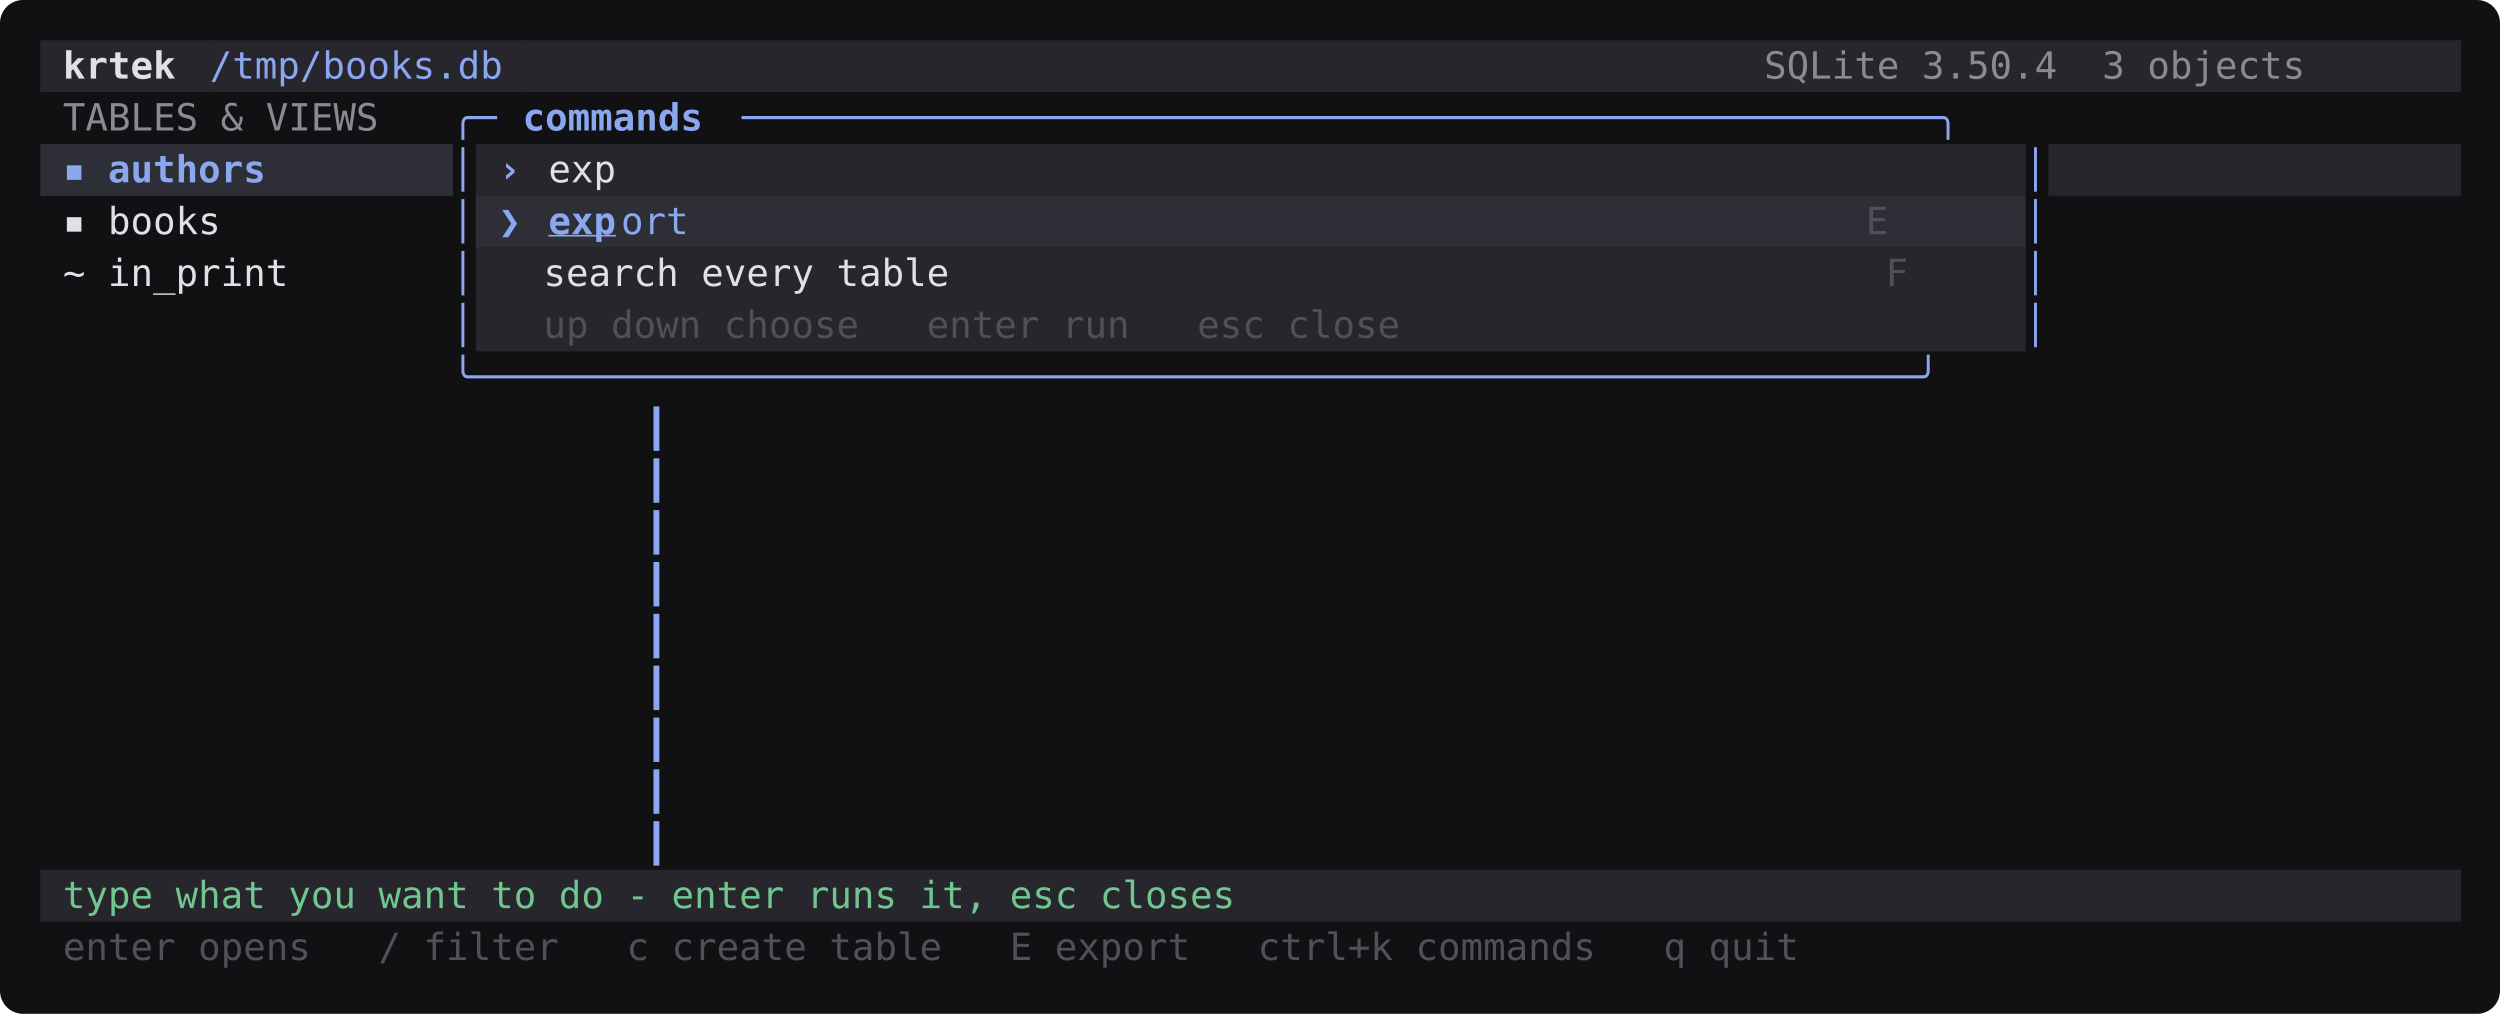
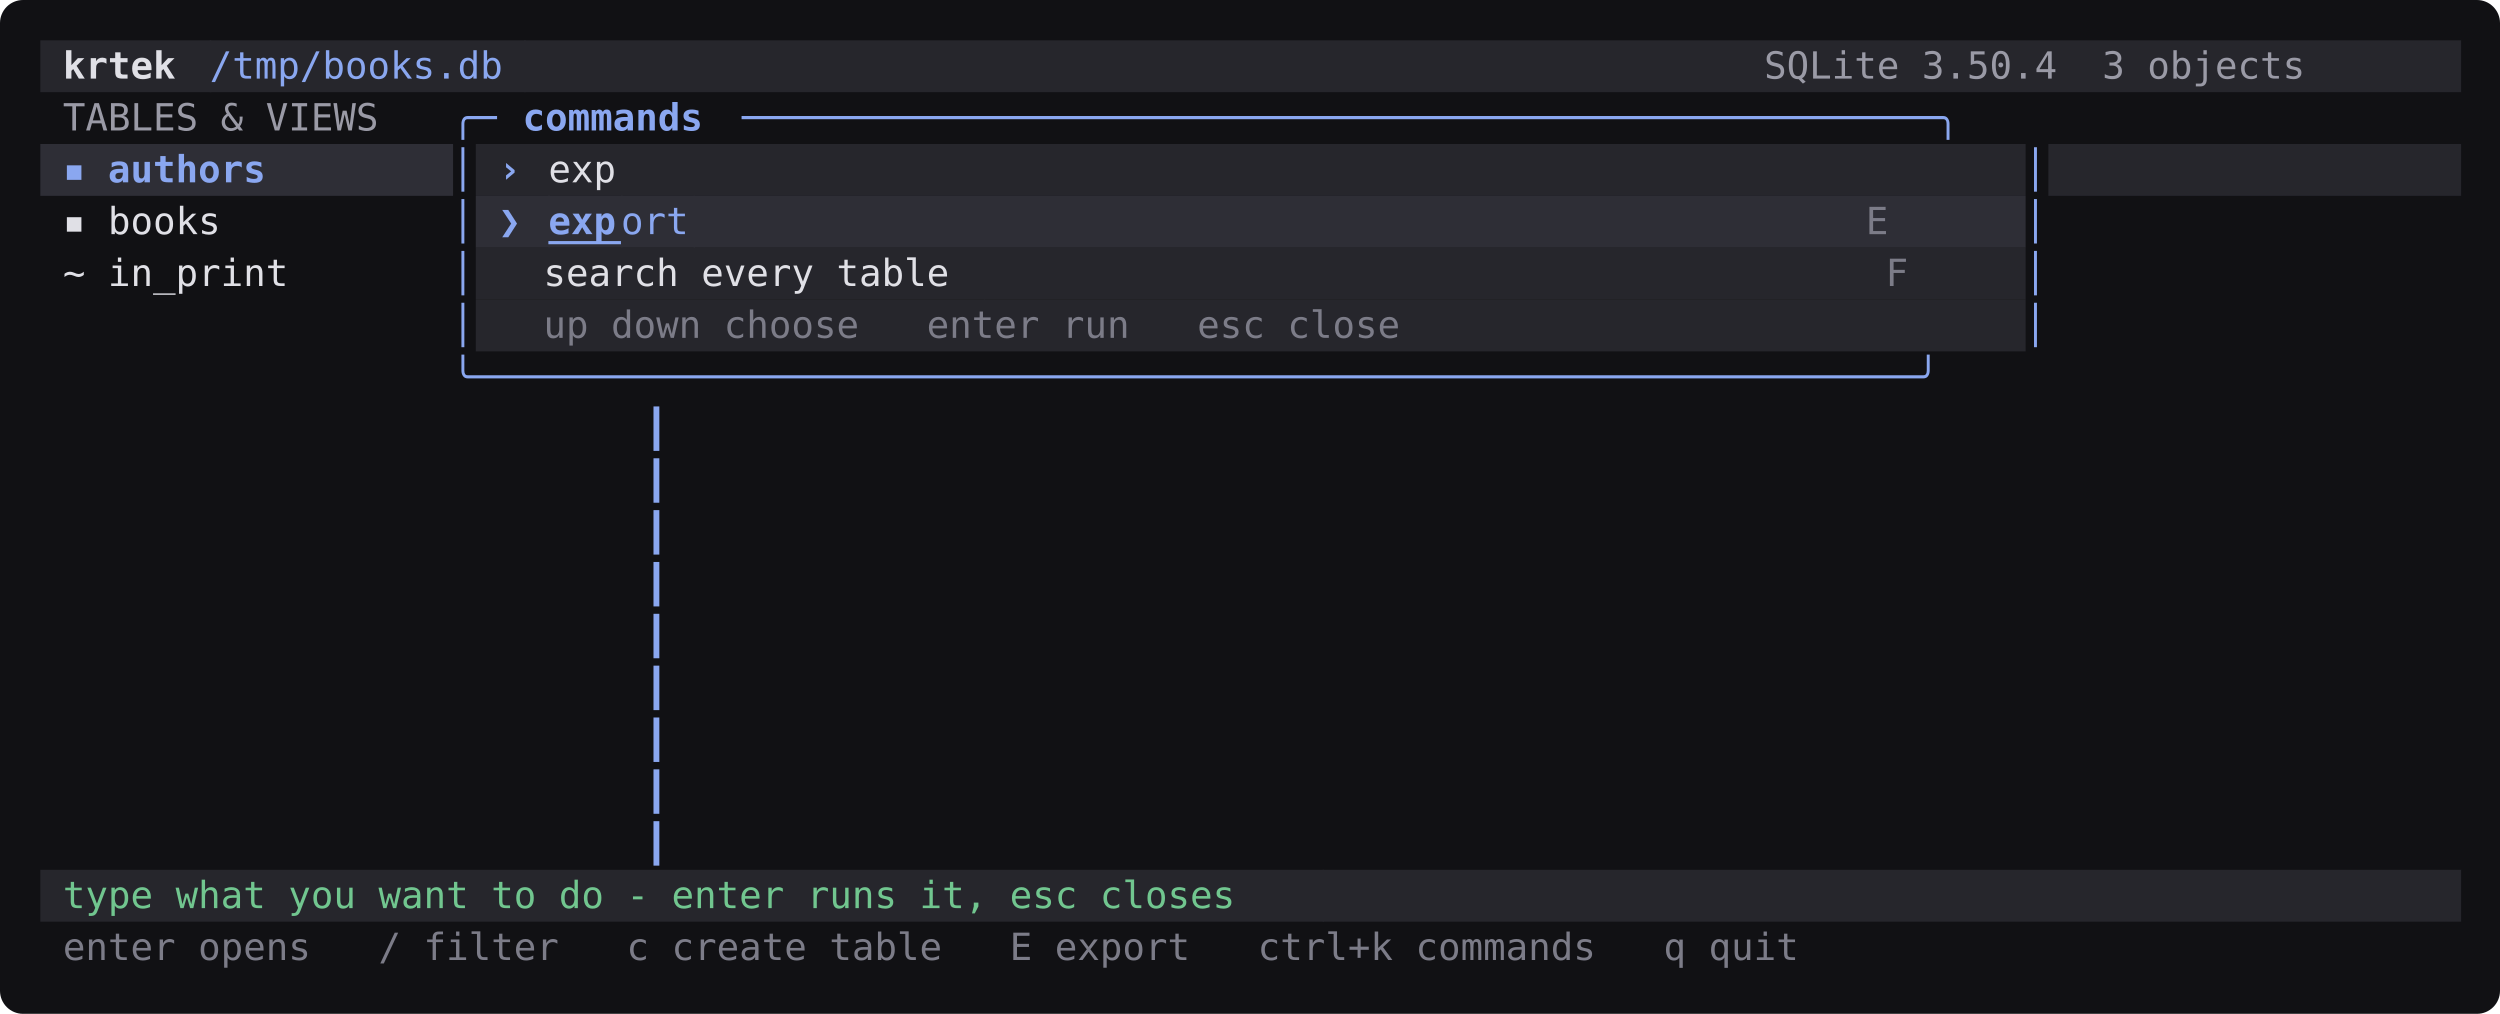
<svg xmlns="http://www.w3.org/2000/svg" width="868" height="352" viewBox="0 0 868 352" font-family="ui-monospace, SFMono-Regular, Menlo, Consolas, monospace" font-size="13.0">
  <rect width="100%" height="100%" rx="8" fill="#111114" />
  <rect x="14.0" y="14.0" width="59.3" height="18.0" fill="#26262c" />
  <rect x="72.8" y="14.0" width="109.7" height="18.0" fill="#26262c" />
  <rect x="182.0" y="14.0" width="672.5" height="18.0" fill="#26262c" />
  <rect x="14.0" y="50.0" width="143.3" height="18.0" fill="#2e2e36" />
  <rect x="165.2" y="50.0" width="25.7" height="18.0" fill="#26262c" />
  <rect x="190.4" y="50.0" width="25.7" height="18.0" fill="#26262c" />
  <rect x="215.6" y="50.0" width="487.7" height="18.0" fill="#26262c" />
  <rect x="711.2" y="50.0" width="143.3" height="18.0" fill="#26262c" />
  <rect x="165.2" y="68.0" width="25.7" height="18.0" fill="#2e2e36" />
  <rect x="190.4" y="68.0" width="25.7" height="18.0" fill="#2e2e36" />
  <rect x="215.6" y="68.0" width="25.7" height="18.0" fill="#2e2e36" />
  <rect x="240.8" y="68.0" width="462.5" height="18.0" fill="#2e2e36" />
  <rect x="165.2" y="86.0" width="176.9" height="18.0" fill="#26262c" />
  <rect x="341.6" y="86.0" width="361.7" height="18.0" fill="#26262c" />
  <rect x="165.2" y="104.0" width="538.1" height="18.0" fill="#26262c" />
  <rect x="14.0" y="302.0" width="445.7" height="18.0" fill="#26262c" />
  <rect x="459.2" y="302.0" width="395.3" height="18.0" fill="#26262c" />
  <text x="14.0" y="27.3" fill="#e0e0e6" font-weight="600" xml:space="preserve" textLength="58.8" lengthAdjust="spacing"> krtek </text>
  <text x="72.8" y="27.3" fill="#8aa7f0" xml:space="preserve" textLength="109.2" lengthAdjust="spacing">/tmp/books.db</text>
-   <text x="182.0" y="27.3" fill="#8a8a94" xml:space="preserve" textLength="672.0" lengthAdjust="spacing">                                                       SQLite 3.50.4  3 objects </text>
-   <text x="14.0" y="45.3" fill="#8a8a94" xml:space="preserve" textLength="142.8" lengthAdjust="spacing"> TABLES &amp; VIEWS  </text>
+   <text x="182.0" y="27.3" fill="#9a9aa6" xml:space="preserve" textLength="672.0" lengthAdjust="spacing">                                                       SQLite 3.50.4  3 objects </text>
+   <text x="14.0" y="45.3" fill="#9a9aa6" xml:space="preserve" textLength="142.8" lengthAdjust="spacing"> TABLES &amp; VIEWS  </text>
  <text x="156.8" y="45.3" fill="#8aa7f0" xml:space="preserve" textLength="16.8" lengthAdjust="spacing">╭─</text>
  <text x="173.6" y="45.3" fill="#8aa7f0" font-weight="600" xml:space="preserve" textLength="84.0" lengthAdjust="spacing"> commands </text>
  <text x="257.6" y="45.3" fill="#8aa7f0" xml:space="preserve" textLength="453.6" lengthAdjust="spacing">─────────────────────────────────────────────────────╮</text>
  <text x="14.0" y="63.3" fill="#8aa7f0" font-weight="600" xml:space="preserve" textLength="142.8" lengthAdjust="spacing"> ▪ authors       </text>
  <text x="156.8" y="63.3" fill="#8aa7f0" xml:space="preserve" textLength="8.4" lengthAdjust="spacing">│</text>
  <text x="165.2" y="63.3" fill="#8aa7f0" font-weight="600" xml:space="preserve" textLength="25.2" lengthAdjust="spacing"> › </text>
  <text x="190.4" y="63.3" fill="#e0e0e6" xml:space="preserve" textLength="25.2" lengthAdjust="spacing">exp</text>
  <text x="702.8" y="63.3" fill="#8aa7f0" xml:space="preserve" textLength="8.4" lengthAdjust="spacing">│</text>
  <text x="14.0" y="81.3" fill="#e0e0e6" xml:space="preserve" textLength="142.8" lengthAdjust="spacing"> ▪ books         </text>
  <text x="156.8" y="81.3" fill="#8aa7f0" xml:space="preserve" textLength="8.4" lengthAdjust="spacing">│</text>
  <text x="165.2" y="81.3" fill="#8aa7f0" xml:space="preserve" textLength="25.2" lengthAdjust="spacing"> ❯ </text>
-   <text x="190.4" y="81.3" fill="#8aa7f0" font-weight="600" text-decoration="underline" xml:space="preserve" textLength="25.2" lengthAdjust="spacing">exp</text>
+   <rect x="190.4" y="83.7" width="25.2" height="1.1" fill="#8aa7f0" />
+   <text x="190.4" y="81.3" fill="#8aa7f0" font-weight="600" xml:space="preserve" textLength="25.2" lengthAdjust="spacing">exp</text>
  <text x="215.6" y="81.3" fill="#8aa7f0" xml:space="preserve" textLength="25.2" lengthAdjust="spacing">ort</text>
-   <text x="240.8" y="81.3" fill="#50505a" xml:space="preserve" textLength="462.0" lengthAdjust="spacing">                                                    E  </text>
+   <text x="240.8" y="81.3" fill="#7c7c88" xml:space="preserve" textLength="462.0" lengthAdjust="spacing">                                                    E  </text>
  <text x="702.8" y="81.3" fill="#8aa7f0" xml:space="preserve" textLength="8.4" lengthAdjust="spacing">│</text>
  <text x="14.0" y="99.3" fill="#e0e0e6" xml:space="preserve" textLength="142.8" lengthAdjust="spacing"> ~ in_print      </text>
  <text x="156.8" y="99.3" fill="#8aa7f0" xml:space="preserve" textLength="8.4" lengthAdjust="spacing">│</text>
  <text x="165.2" y="99.3" fill="#e0e0e6" xml:space="preserve" textLength="176.4" lengthAdjust="spacing">   search every table</text>
-   <text x="341.6" y="99.3" fill="#50505a" xml:space="preserve" textLength="361.2" lengthAdjust="spacing">                                        F  </text>
+   <text x="341.6" y="99.3" fill="#7c7c88" xml:space="preserve" textLength="361.2" lengthAdjust="spacing">                                        F  </text>
  <text x="702.8" y="99.3" fill="#8aa7f0" xml:space="preserve" textLength="8.4" lengthAdjust="spacing">│</text>
  <text x="156.8" y="117.3" fill="#8aa7f0" xml:space="preserve" textLength="8.4" lengthAdjust="spacing">│</text>
-   <text x="165.2" y="117.3" fill="#50505a" xml:space="preserve" textLength="537.6" lengthAdjust="spacing">   up down choose   enter run   esc close                       </text>
+   <text x="165.2" y="117.3" fill="#7c7c88" xml:space="preserve" textLength="537.6" lengthAdjust="spacing">   up down choose   enter run   esc close                       </text>
  <text x="702.8" y="117.3" fill="#8aa7f0" xml:space="preserve" textLength="8.4" lengthAdjust="spacing">│</text>
  <text x="156.8" y="135.3" fill="#8aa7f0" xml:space="preserve" textLength="554.4" lengthAdjust="spacing">╰────────────────────────────────────────────────────────────────╯</text>
  <text x="224.0" y="153.3" fill="#8aa7f0" xml:space="preserve" textLength="8.4" lengthAdjust="spacing">┃</text>
  <text x="224.0" y="171.3" fill="#8aa7f0" xml:space="preserve" textLength="8.4" lengthAdjust="spacing">┃</text>
  <text x="224.0" y="189.3" fill="#8aa7f0" xml:space="preserve" textLength="8.4" lengthAdjust="spacing">┃</text>
  <text x="224.0" y="207.3" fill="#8aa7f0" xml:space="preserve" textLength="8.4" lengthAdjust="spacing">┃</text>
  <text x="224.0" y="225.3" fill="#8aa7f0" xml:space="preserve" textLength="8.4" lengthAdjust="spacing">┃</text>
  <text x="224.0" y="243.3" fill="#8aa7f0" xml:space="preserve" textLength="8.4" lengthAdjust="spacing">┃</text>
  <text x="224.0" y="261.3" fill="#8aa7f0" xml:space="preserve" textLength="8.4" lengthAdjust="spacing">┃</text>
  <text x="224.0" y="279.3" fill="#8aa7f0" xml:space="preserve" textLength="8.4" lengthAdjust="spacing">┃</text>
  <text x="224.0" y="297.3" fill="#8aa7f0" xml:space="preserve" textLength="8.4" lengthAdjust="spacing">┃</text>
  <text x="14.0" y="315.3" fill="#71c68f" xml:space="preserve" textLength="445.2" lengthAdjust="spacing"> type what you want to do - enter runs it, esc closes</text>
-   <text x="14.0" y="333.3" fill="#50505a" xml:space="preserve" textLength="840.0" lengthAdjust="spacing"> enter opens   / filter   c create table   E export   ctrl+k commands   q quit                      </text>
+   <text x="14.0" y="333.3" fill="#7c7c88" xml:space="preserve" textLength="840.0" lengthAdjust="spacing"> enter opens   / filter   c create table   E export   ctrl+k commands   q quit                      </text>
</svg>
